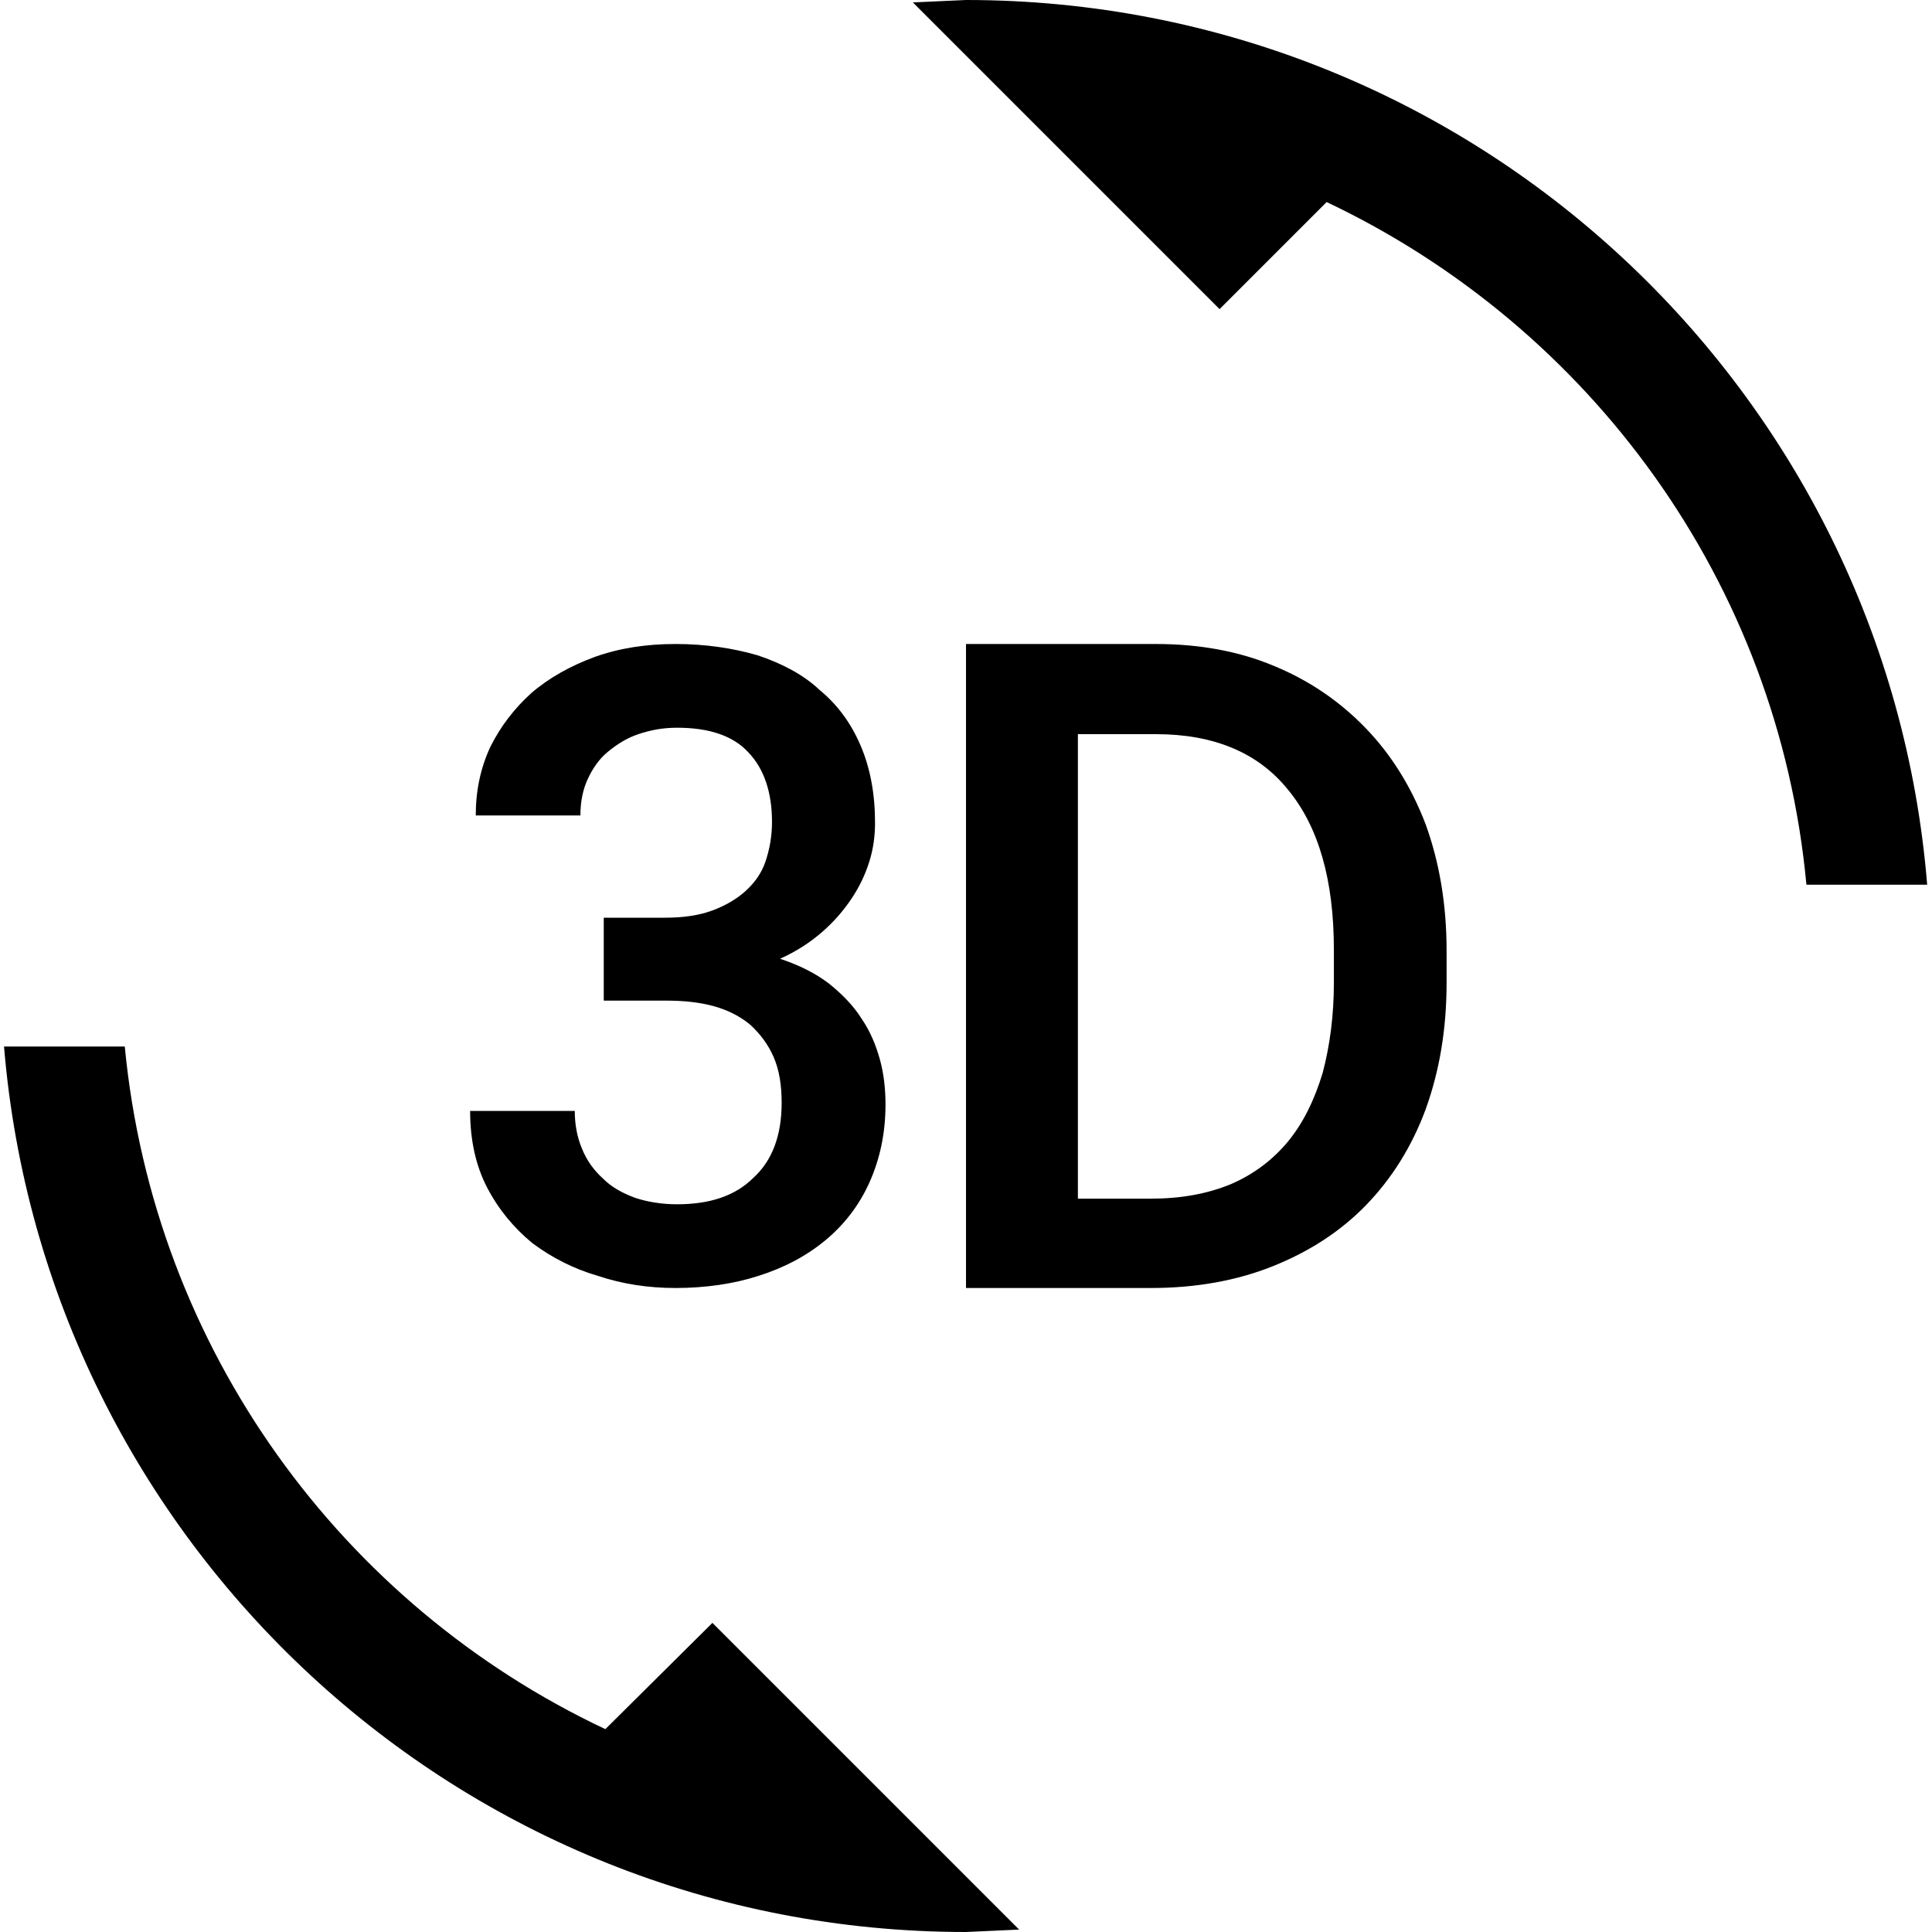
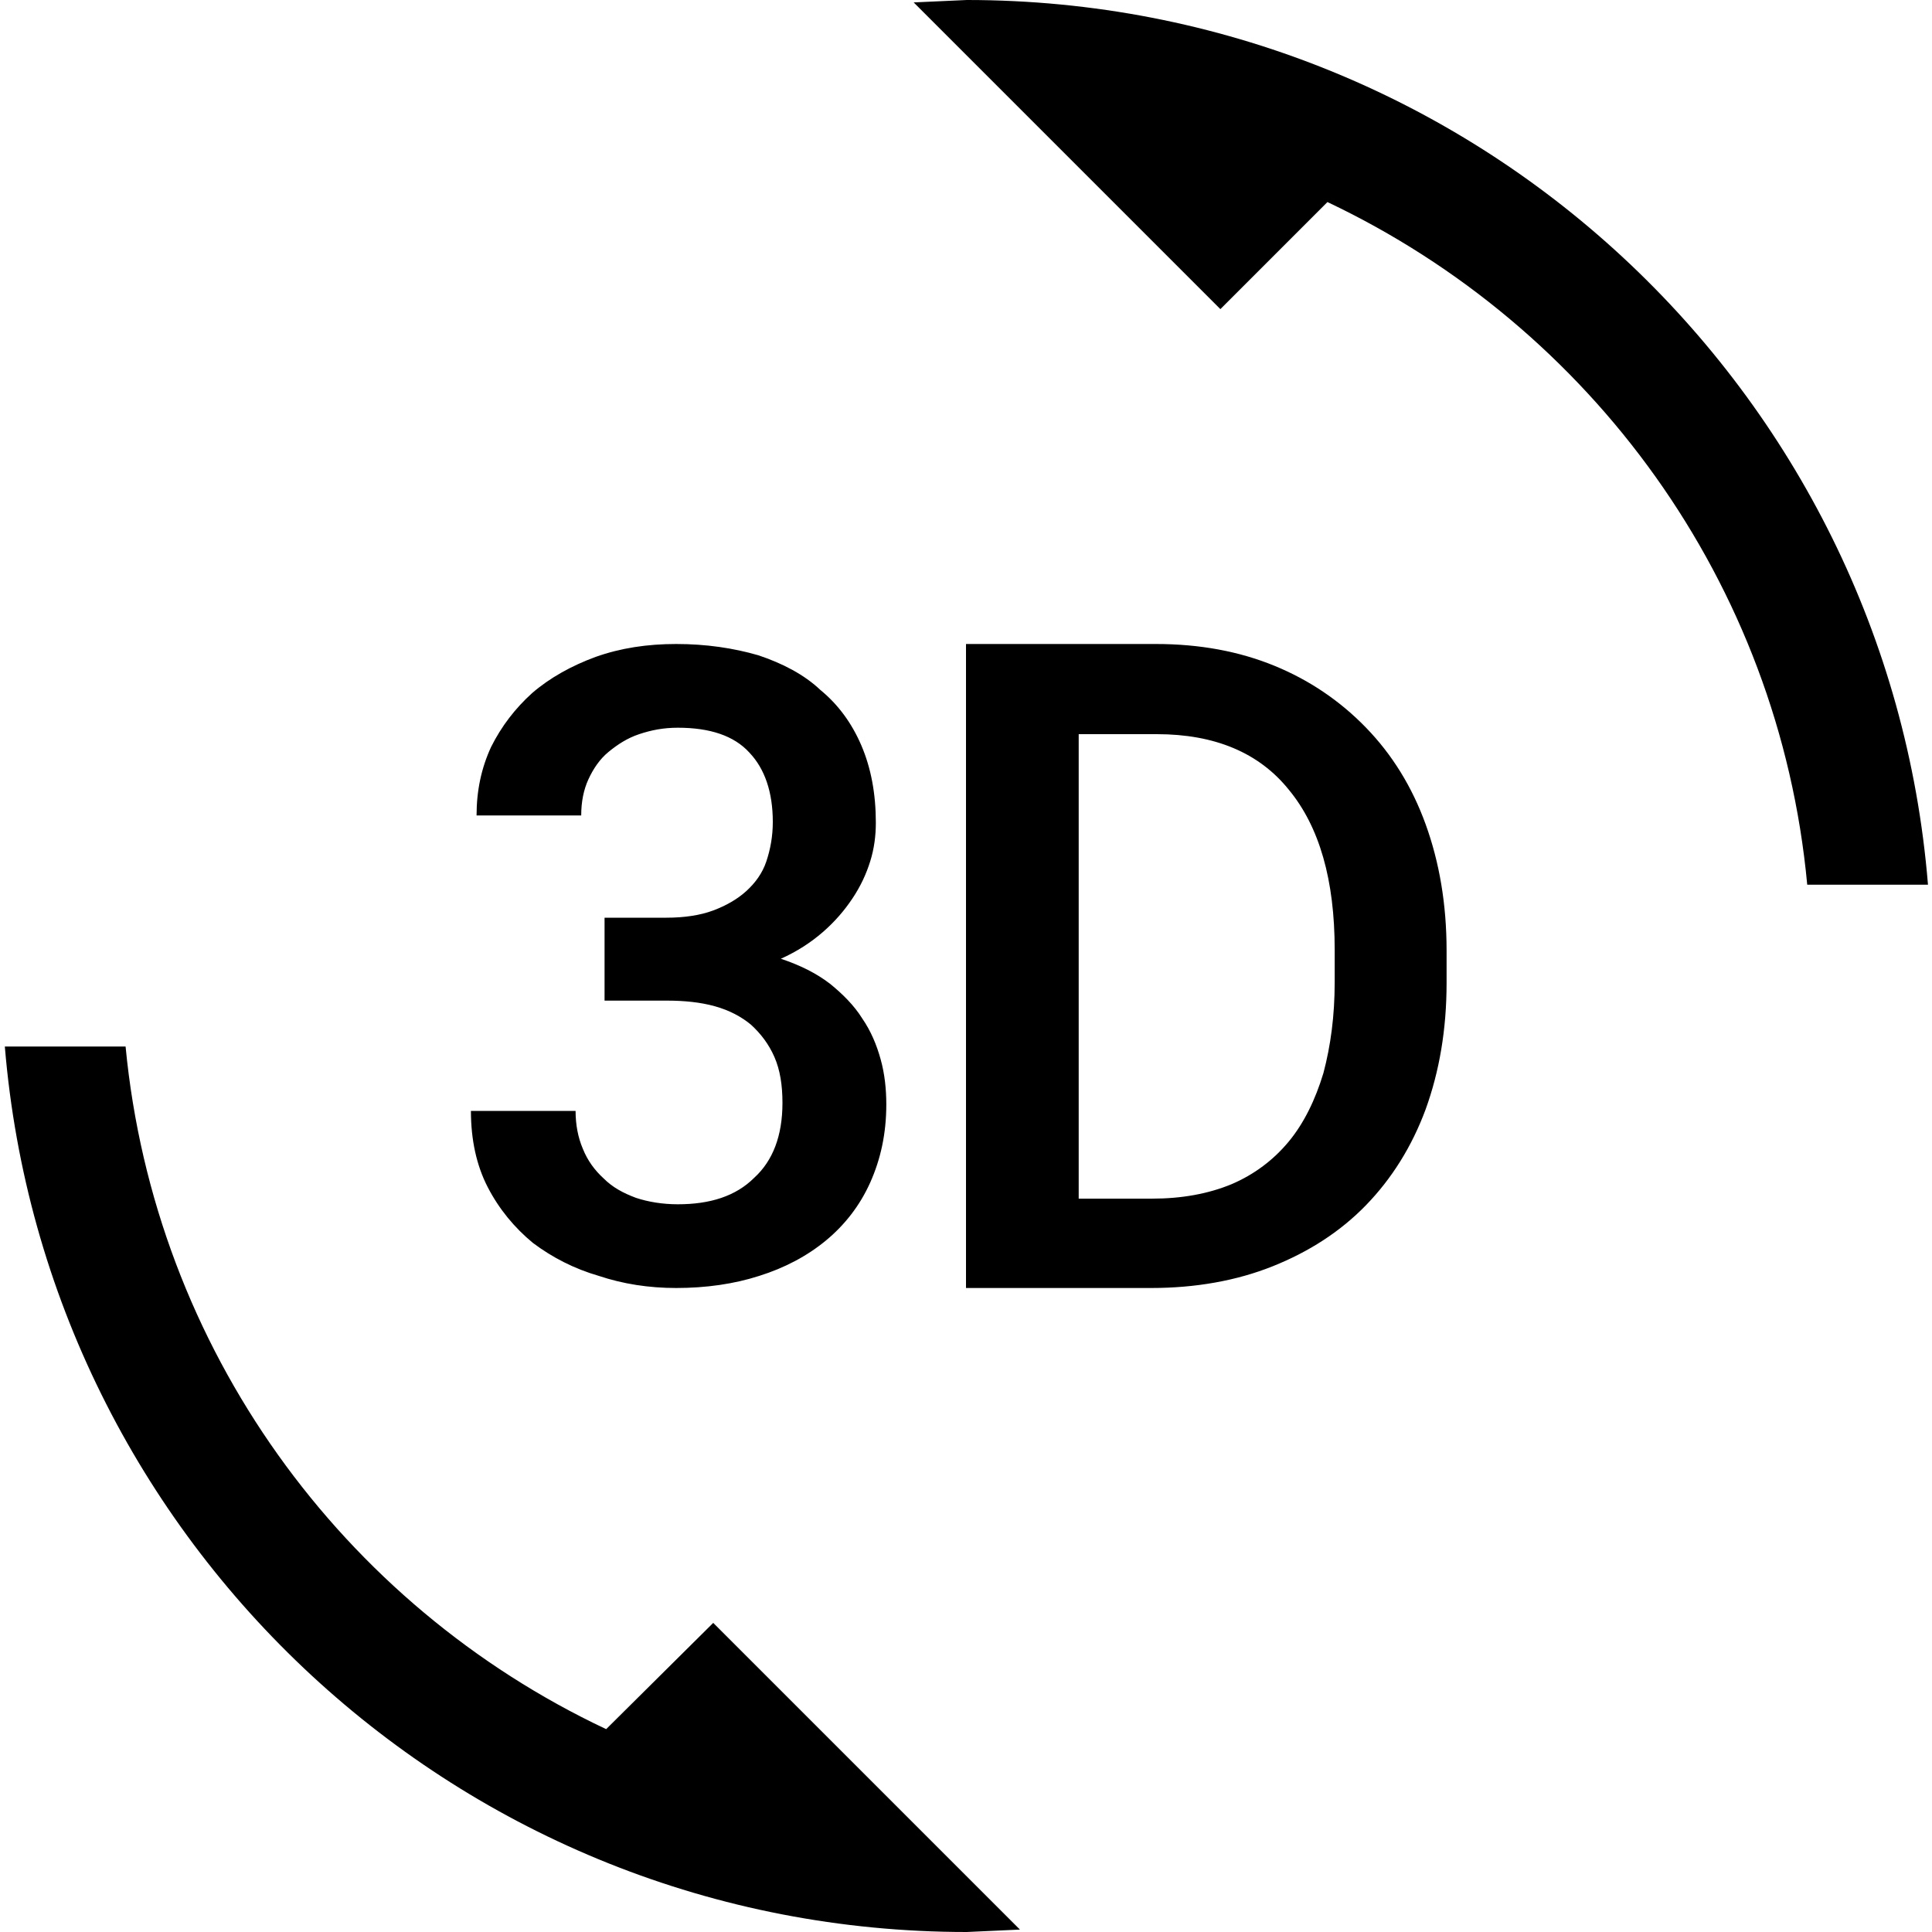
- <svg xmlns="http://www.w3.org/2000/svg" viewBox="0 0 24 24">
-   <path d="M7.52 21.48C4.25 19.94 1.91 16.76 1.55 13H.05C.56 19.16 5.71 24 12 24l.66-.03-3.81-3.81-1.33 1.32zm.89-6.52c-.19 0-.37-.03-.52-.08-.16-.06-.29-.13-.4-.24-.11-.1-.2-.22-.26-.37-.06-.14-.09-.3-.09-.47h-1.3c0 .36.07.68.21.95.14.27.33.5.56.69.24.18.51.32.82.41.3.1.62.15.96.15.37 0 .72-.05 1.03-.15.32-.1.6-.25.83-.44s.42-.43.55-.72c.13-.29.2-.61.2-.97 0-.19-.02-.38-.07-.56-.05-.18-.12-.35-.23-.51-.1-.16-.24-.3-.4-.43-.17-.13-.37-.23-.61-.31.2-.09.37-.2.52-.33.15-.13.27-.27.37-.42.1-.15.17-.3.22-.46.05-.16.07-.32.07-.48 0-.36-.06-.68-.18-.96-.12-.28-.29-.51-.51-.69-.2-.19-.47-.33-.77-.43C9.1 8.05 8.76 8 8.39 8c-.36 0-.69.05-1 .16-.3.11-.57.26-.79.45-.21.19-.38.41-.51.67-.12.26-.18.54-.18.85h1.3c0-.17.03-.32.09-.45s.14-.25.25-.34c.11-.09.23-.17.38-.22.15-.05.3-.08.48-.08.4 0 .7.1.89.31.19.2.29.49.29.86 0 .18-.03.34-.08.49-.05.15-.14.27-.25.37-.11.1-.25.18-.41.24-.16.06-.36.09-.58.09H7.5v1.03h.77c.22 0 .42.02.6.07s.33.13.45.23c.12.11.22.24.29.4.07.16.1.35.1.57 0 .41-.12.72-.35.93-.23.23-.55.33-.95.33zm8.55-5.92c-.32-.33-.7-.59-1.14-.77-.43-.18-.92-.27-1.46-.27H12v8h2.3c.55 0 1.06-.09 1.51-.27.45-.18.84-.43 1.16-.76.32-.33.57-.73.74-1.19.17-.47.26-.99.26-1.57v-.4c0-.58-.09-1.1-.26-1.57-.18-.47-.43-.87-.75-1.2zm-.39 3.16c0 .42-.05.79-.14 1.13-.1.33-.24.62-.43.85-.19.23-.43.41-.71.53-.29.12-.62.18-.99.18h-.91V9.12h.97c.72 0 1.27.23 1.64.69.38.46.57 1.12.57 1.99v.4zM12 0l-.66.03 3.81 3.81 1.33-1.33c3.27 1.55 5.61 4.72 5.96 8.48h1.5C23.44 4.84 18.29 0 12 0z" />
+ <svg xmlns="http://www.w3.org/2000/svg" height="24" viewBox="0 0 24 24" width="24">
+   <path d="M0 0h24v24H0V0z" fill="none" />
+   <path d="M7.53 21.48C4.26 19.94 1.92 16.76 1.56 13H.06c.51 6.16 5.66 11 11.95 11l.66-.03-3.81-3.81-1.33 1.32zm.89-6.52c-.19 0-.37-.03-.52-.08-.16-.06-.29-.13-.4-.24-.11-.1-.2-.22-.26-.37-.06-.14-.09-.3-.09-.47h-1.3c0 .36.07.68.21.95.14.27.33.5.56.69.24.18.51.32.82.41.3.1.62.15.96.15.37 0 .72-.05 1.03-.15.32-.1.6-.25.83-.44s.42-.43.55-.72.2-.61.2-.97c0-.19-.02-.38-.07-.56-.05-.18-.12-.35-.23-.51-.1-.16-.24-.3-.4-.43-.17-.13-.37-.23-.61-.31.2-.09.37-.2.52-.33.15-.13.27-.27.37-.42.1-.15.17-.3.22-.46s.07-.32.07-.48c0-.36-.06-.68-.18-.96s-.29-.51-.51-.69c-.2-.19-.47-.33-.77-.43C9.11 8.05 8.77 8 8.4 8c-.36 0-.69.05-1 .16-.3.11-.57.26-.79.45-.21.19-.38.41-.51.67-.12.26-.18.54-.18.85h1.3c0-.17.03-.32.09-.45s.14-.25.25-.34.23-.17.38-.22.3-.08.48-.08c.4 0 .7.1.89.31.19.2.29.49.29.86 0 .18-.03.34-.08.49s-.14.27-.25.37c-.11.1-.25.18-.41.24-.16.06-.36.09-.58.09h-.77v1.03h.77c.22 0 .42.02.6.07s.33.13.45.23c.12.11.22.24.29.4s.1.35.1.57c0 .41-.12.72-.35.93-.23.23-.55.33-.95.33zm8.55-5.92c-.32-.33-.7-.59-1.14-.77-.44-.18-.93-.27-1.47-.27H12v8h2.3c.55 0 1.06-.09 1.51-.27s.84-.43 1.16-.76c.32-.33.57-.73.74-1.19.17-.47.26-.99.26-1.57v-.4c0-.58-.09-1.1-.26-1.57s-.42-.87-.74-1.2zm-.39 3.16c0 .42-.05.79-.14 1.13-.1.33-.24.62-.43.85-.19.23-.43.41-.71.53-.29.12-.62.18-.99.18h-.91V9.12h.97c.72 0 1.27.23 1.64.69.38.46.57 1.12.57 1.99v.4zM12.01 0l-.66.03 3.81 3.81 1.33-1.33c3.27 1.55 5.61 4.72 5.96 8.48h1.5C23.45 4.84 18.3 0 12.01 0z" />
</svg>
